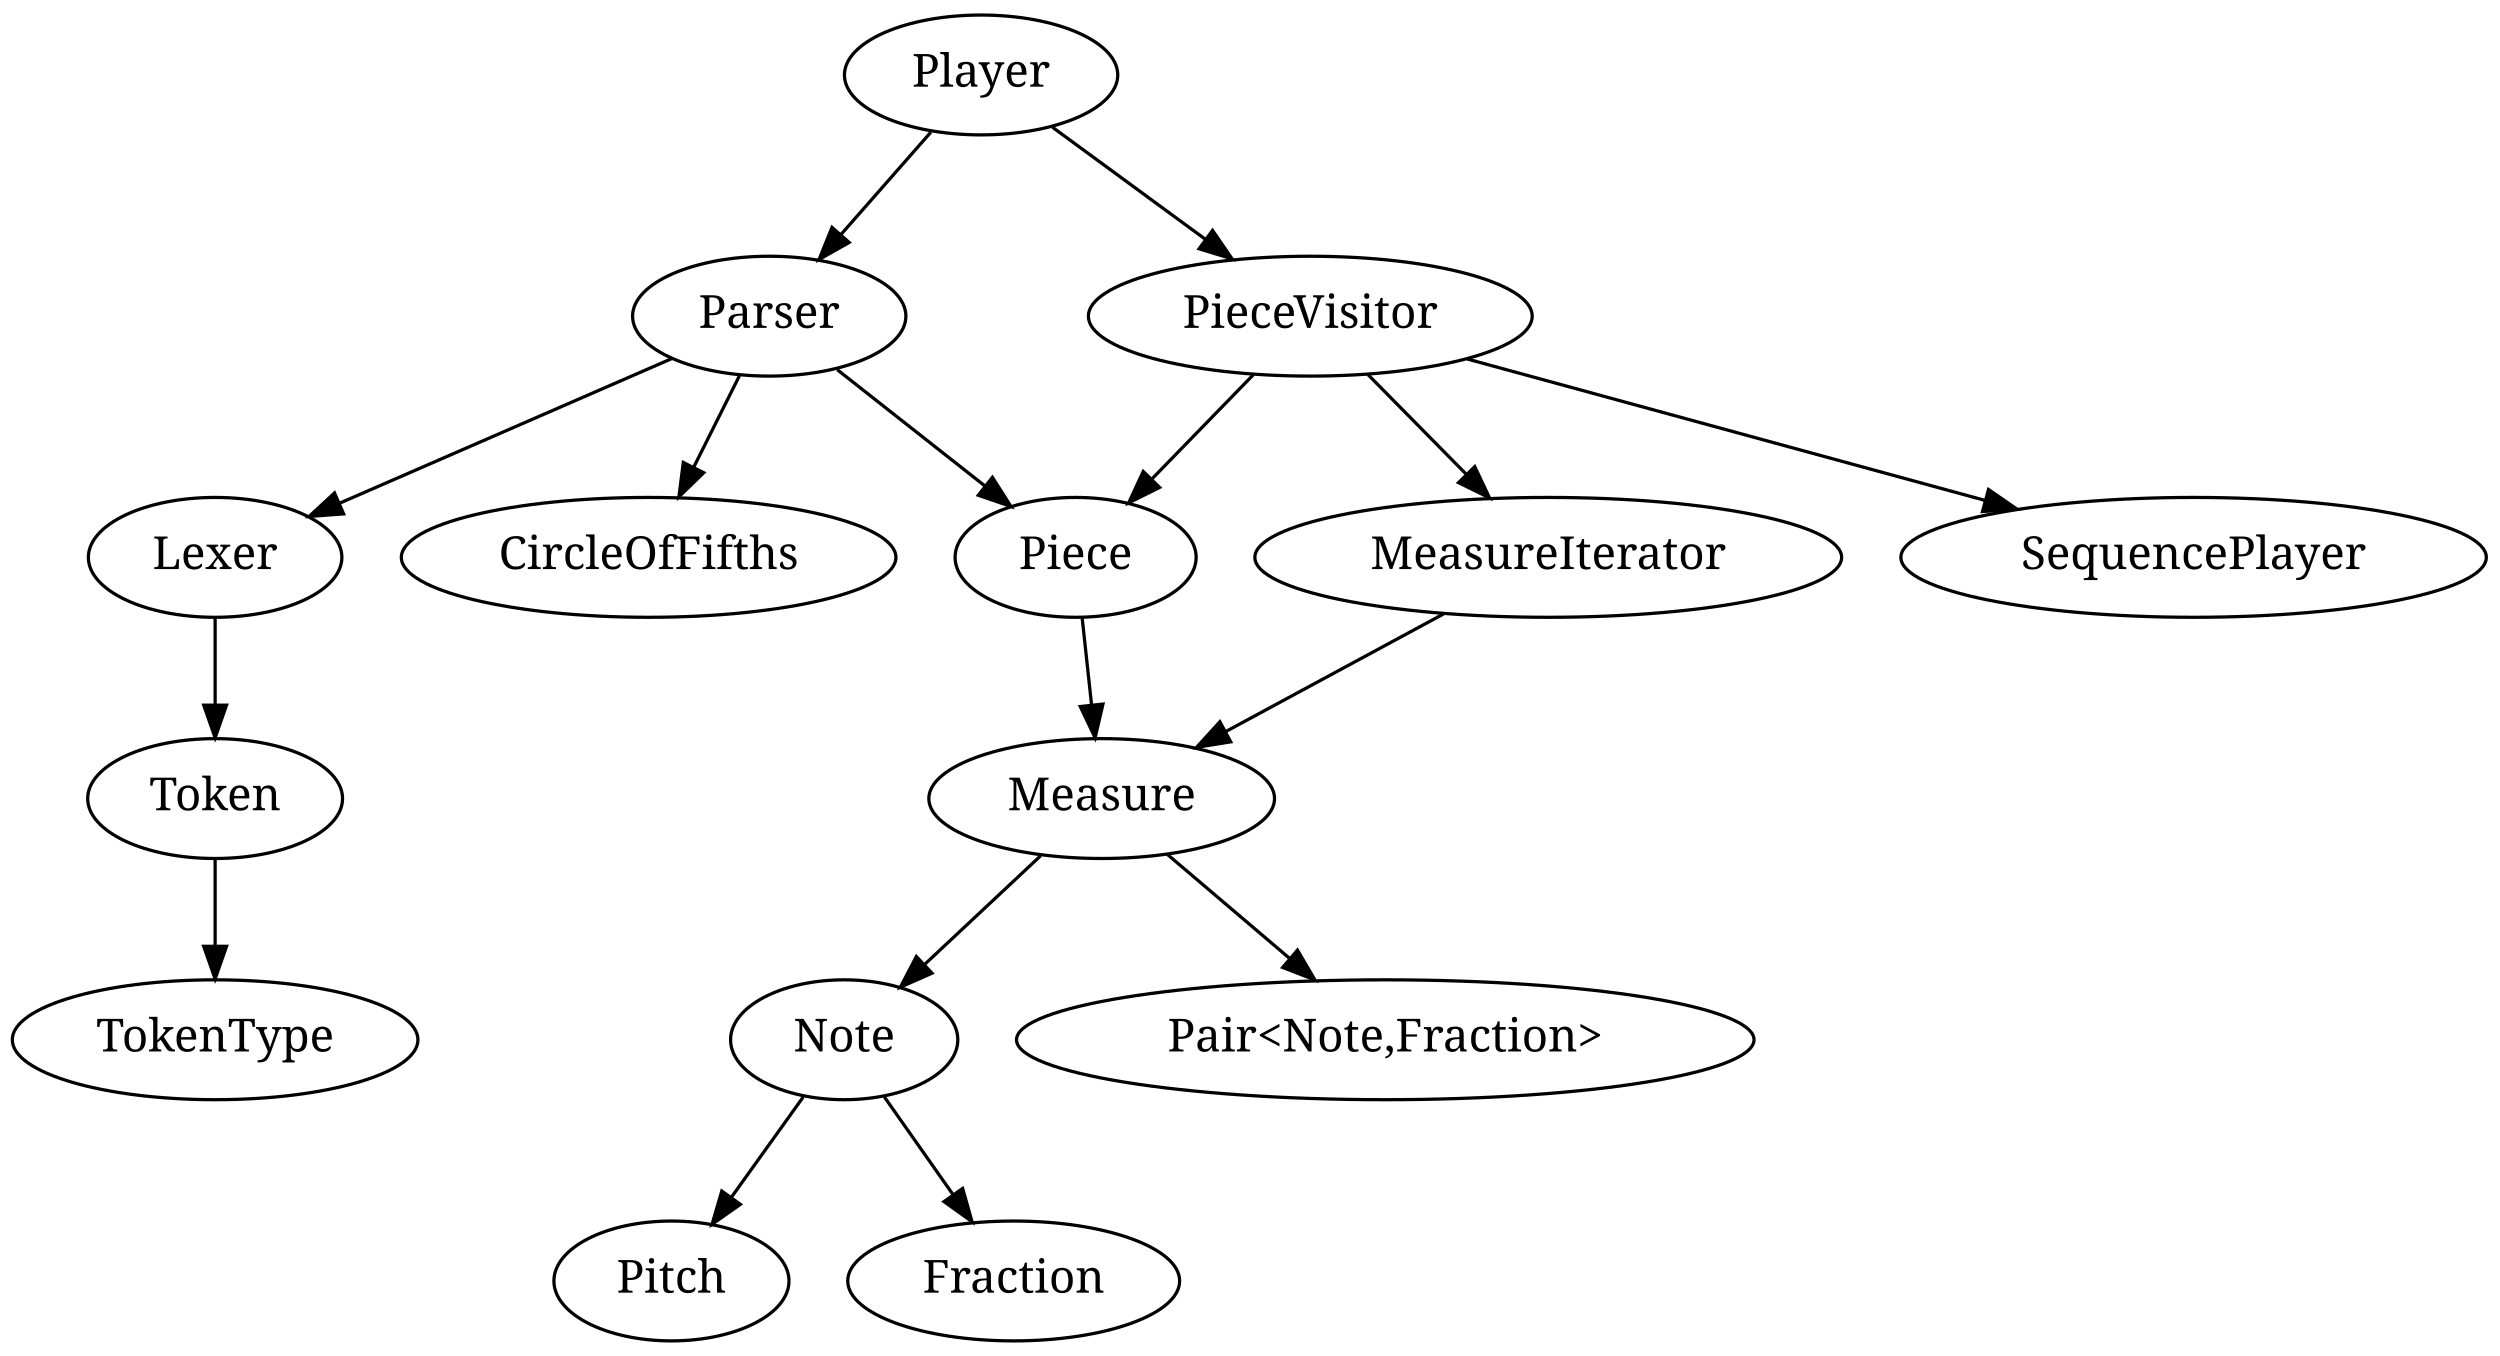
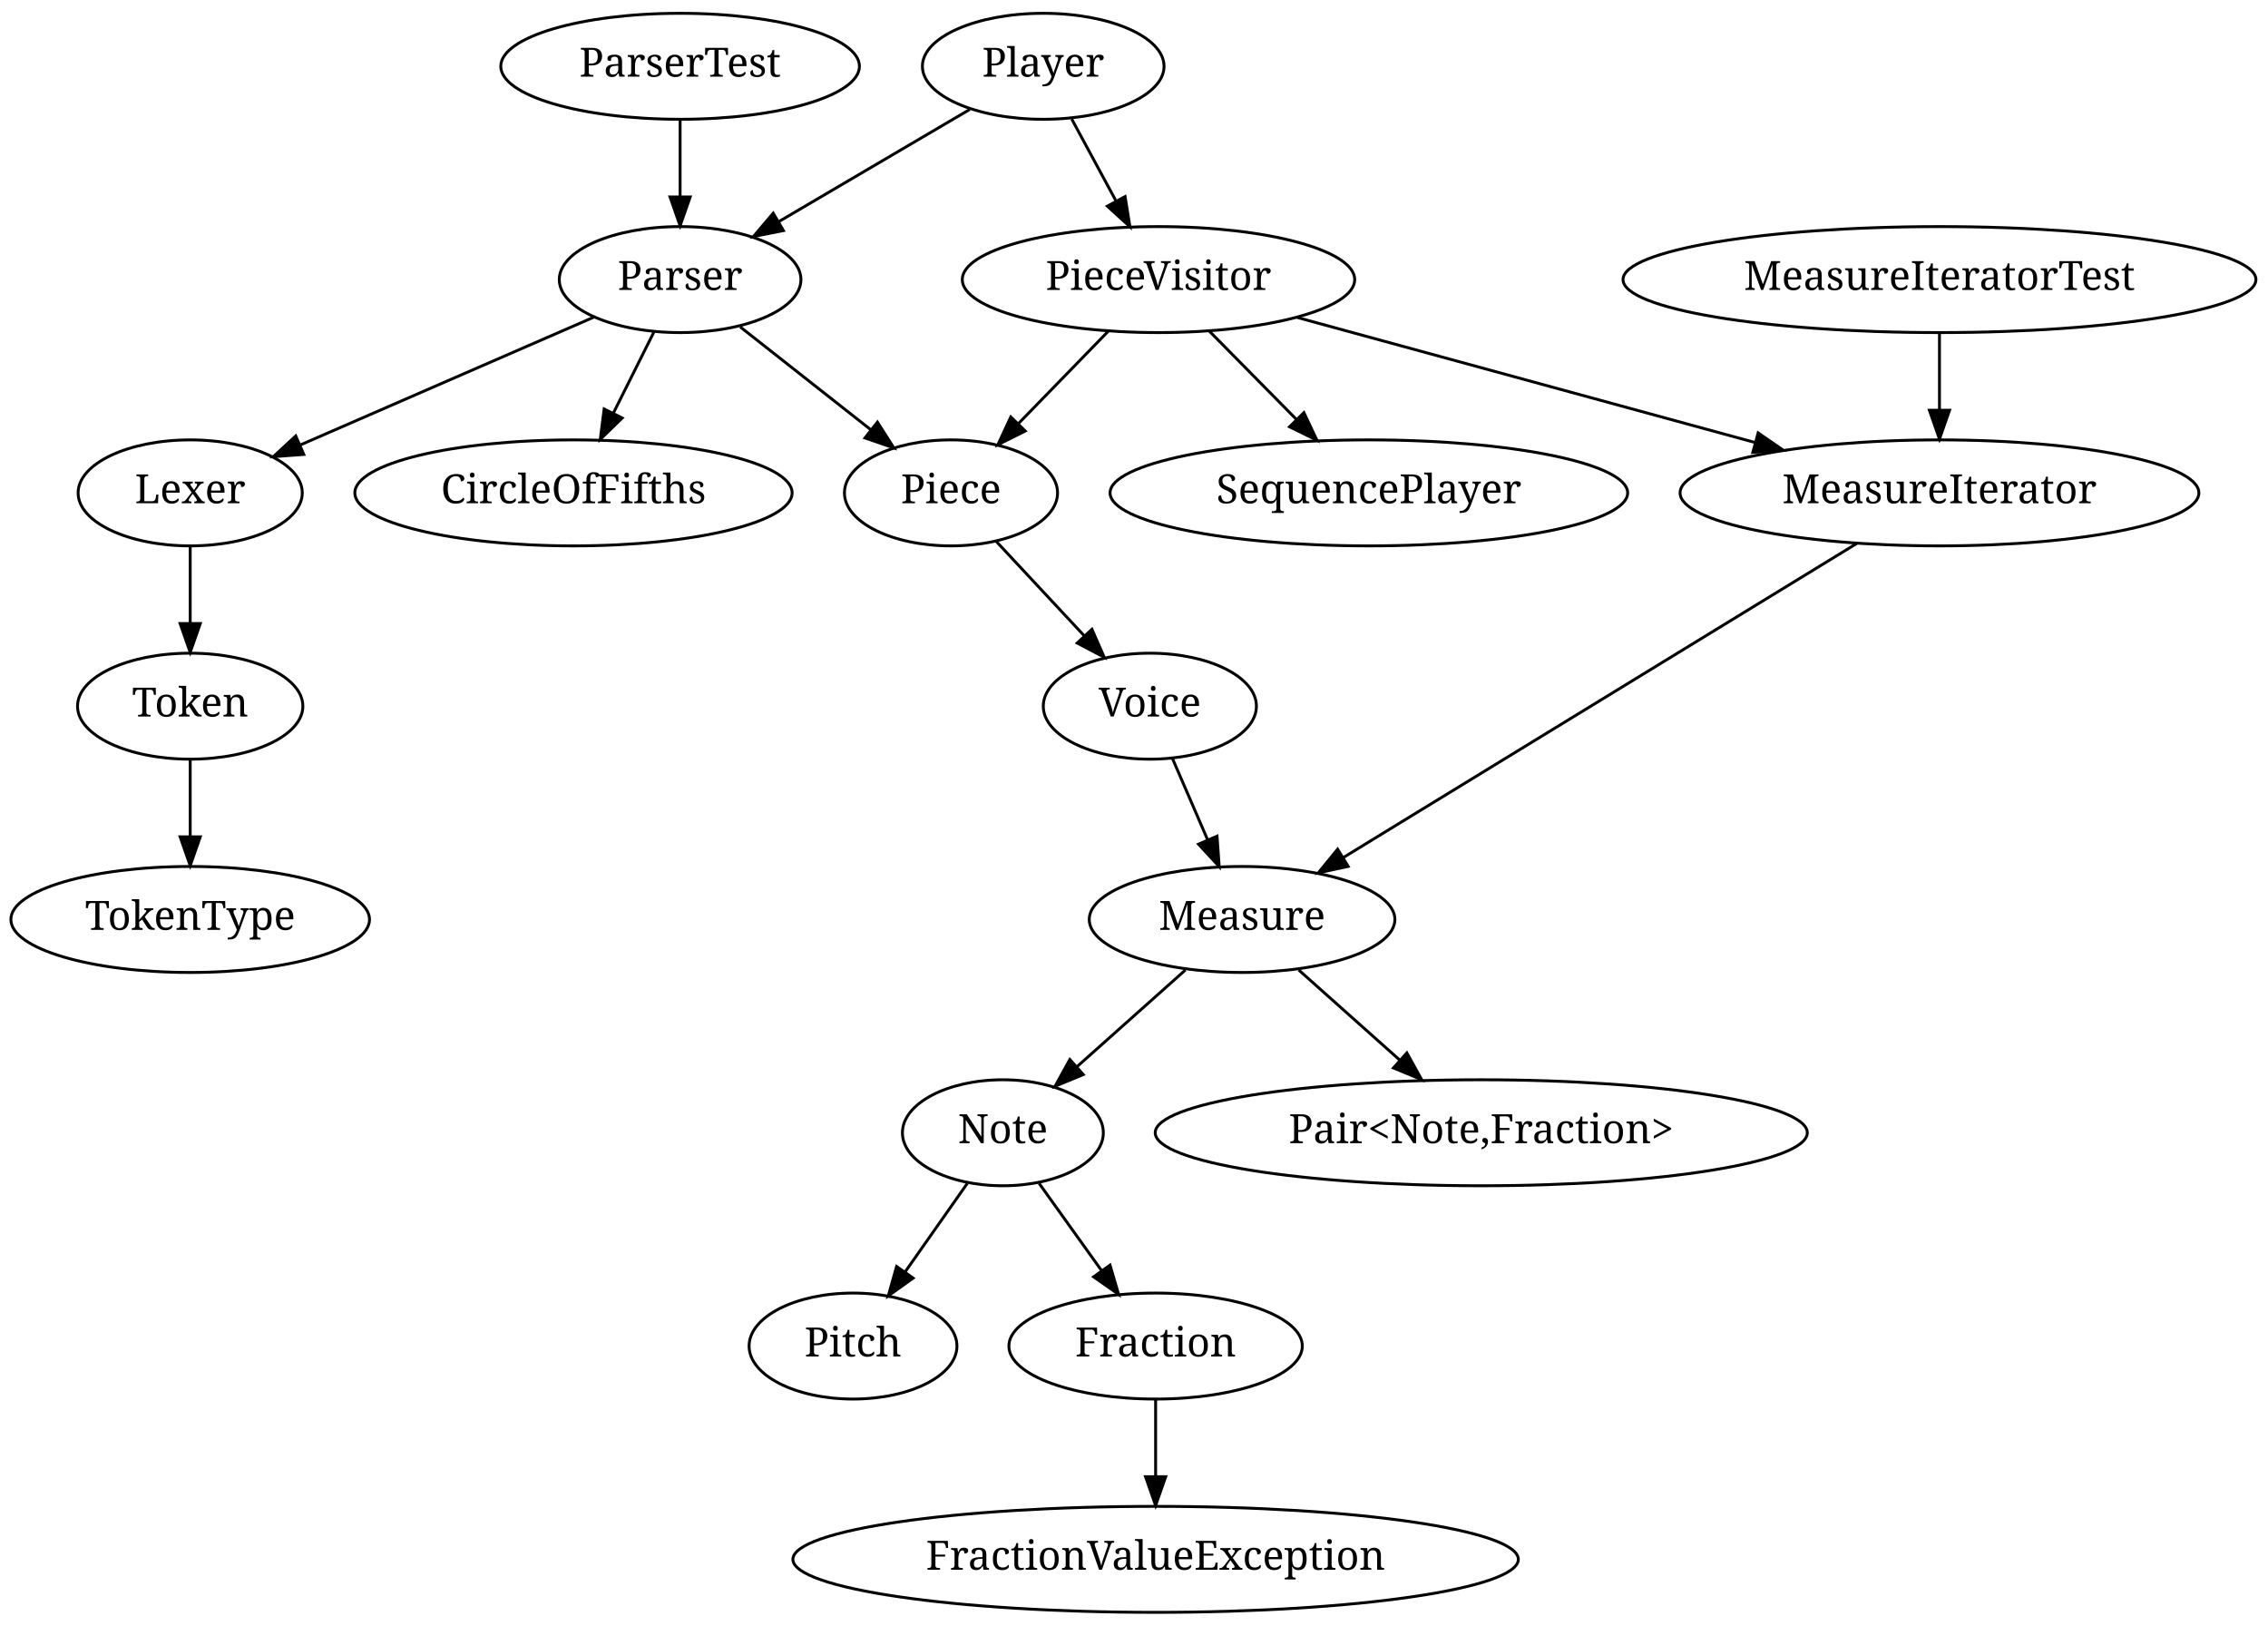
- <svg xmlns="http://www.w3.org/2000/svg" width="767pt" height="416pt" viewBox="0.00 0.00 767.00 416.00">
-   <g id="graph1" class="graph" transform="scale(1 1) rotate(0) translate(4 412)">
-     <polygon fill="white" stroke="white" points="-4,5 -4,-412 764,-412 764,5 -4,5" />
+ <svg xmlns="http://www.w3.org/2000/svg" width="787pt" height="564pt" viewBox="0.00 0.00 787.00 564.00">
+   <g id="graph1" class="graph" transform="scale(1 1) rotate(0) translate(4 560)">
+     <polygon fill="white" stroke="white" points="-4,5 -4,-560 784,-560 784,5 -4,5" />
    <g id="node1" class="node">
-       <ellipse fill="none" stroke="black" cx="232" cy="-315" rx="41.927" ry="18.385" />
-       <text text-anchor="middle" x="232" y="-311.4" font-family="Times Roman,serif" font-size="14.00">Parser</text>
+       <ellipse fill="none" stroke="black" cx="232" cy="-463" rx="41.927" ry="18.385" />
+       <text text-anchor="middle" x="232" y="-459.4" font-family="Times Roman,serif" font-size="14.00">Parser</text>
    </g>
    <g id="node3" class="node">
-       <ellipse fill="none" stroke="black" cx="62" cy="-241" rx="38.891" ry="18.385" />
-       <text text-anchor="middle" x="62" y="-237.4" font-family="Times Roman,serif" font-size="14.00">Lexer</text>
+       <ellipse fill="none" stroke="black" cx="62" cy="-389" rx="38.891" ry="18.385" />
+       <text text-anchor="middle" x="62" y="-385.4" font-family="Times Roman,serif" font-size="14.00">Lexer</text>
    </g>
    <g id="edge2" class="edge">
-       <path fill="none" stroke="black" d="M201.999,-301.941C173.701,-289.623 131.152,-271.101 100.391,-257.711" />
-       <polygon fill="black" stroke="black" points="101.417,-254.341 90.851,-253.559 98.623,-260.759 101.417,-254.341" />
+       <path fill="none" stroke="black" d="M201.999,-449.941C173.701,-437.623 131.152,-419.101 100.391,-405.711" />
+       <polygon fill="black" stroke="black" points="101.417,-402.341 90.851,-401.559 98.623,-408.759 101.417,-402.341" />
    </g>
    <g id="node7" class="node">
-       <ellipse fill="none" stroke="black" cx="195" cy="-241" rx="75.868" ry="18.385" />
-       <text text-anchor="middle" x="195" y="-237.4" font-family="Times Roman,serif" font-size="14.00">CircleOfFifths</text>
+       <ellipse fill="none" stroke="black" cx="195" cy="-389" rx="75.868" ry="18.385" />
+       <text text-anchor="middle" x="195" y="-385.4" font-family="Times Roman,serif" font-size="14.00">CircleOfFifths</text>
    </g>
    <g id="edge6" class="edge">
-       <path fill="none" stroke="black" d="M222.854,-296.708C218.617,-288.233 213.491,-277.982 208.798,-268.596" />
-       <polygon fill="black" stroke="black" points="211.901,-266.975 204.298,-259.596 205.64,-270.105 211.901,-266.975" />
+       <path fill="none" stroke="black" d="M222.854,-444.708C218.617,-436.233 213.491,-425.982 208.798,-416.596" />
+       <polygon fill="black" stroke="black" points="211.901,-414.975 204.298,-407.596 205.64,-418.105 211.901,-414.975" />
    </g>
    <g id="node9" class="node">
-       <ellipse fill="none" stroke="black" cx="326" cy="-241" rx="36.977" ry="18.385" />
-       <text text-anchor="middle" x="326" y="-237.4" font-family="Times Roman,serif" font-size="14.00">Piece</text>
+       <ellipse fill="none" stroke="black" cx="326" cy="-389" rx="36.977" ry="18.385" />
+       <text text-anchor="middle" x="326" y="-385.4" font-family="Times Roman,serif" font-size="14.00">Piece</text>
    </g>
    <g id="edge8" class="edge">
-       <path fill="none" stroke="black" d="M252.862,-298.577C266.155,-288.112 283.538,-274.428 298.022,-263.025" />
-       <polygon fill="black" stroke="black" points="300.47,-265.553 306.162,-256.617 296.14,-260.053 300.47,-265.553" />
+       <path fill="none" stroke="black" d="M252.862,-446.577C266.155,-436.112 283.538,-422.428 298.022,-411.025" />
+       <polygon fill="black" stroke="black" points="300.47,-413.553 306.162,-404.617 296.14,-408.053 300.47,-413.553" />
    </g>
    <g id="node4" class="node">
-       <ellipse fill="none" stroke="black" cx="62" cy="-167" rx="39.097" ry="18.385" />
-       <text text-anchor="middle" x="62" y="-163.4" font-family="Times Roman,serif" font-size="14.00">Token</text>
+       <ellipse fill="none" stroke="black" cx="62" cy="-315" rx="39.097" ry="18.385" />
+       <text text-anchor="middle" x="62" y="-311.4" font-family="Times Roman,serif" font-size="14.00">Token</text>
    </g>
    <g id="edge3" class="edge">
-       <path fill="none" stroke="black" d="M62,-222.327C62,-214.264 62,-204.648 62,-195.711" />
-       <polygon fill="black" stroke="black" points="65.5,-195.667 62,-185.667 58.5,-195.667 65.5,-195.667" />
+       <path fill="none" stroke="black" d="M62,-370.327C62,-362.264 62,-352.648 62,-343.711" />
+       <polygon fill="black" stroke="black" points="65.5,-343.667 62,-333.667 58.5,-343.667 65.5,-343.667" />
    </g>
    <g id="node5" class="node">
-       <ellipse fill="none" stroke="black" cx="62" cy="-93" rx="62.225" ry="18.385" />
-       <text text-anchor="middle" x="62" y="-89.4" font-family="Times Roman,serif" font-size="14.00">TokenType</text>
+       <ellipse fill="none" stroke="black" cx="62" cy="-241" rx="62.225" ry="18.385" />
+       <text text-anchor="middle" x="62" y="-237.4" font-family="Times Roman,serif" font-size="14.00">TokenType</text>
    </g>
    <g id="edge4" class="edge">
-       <path fill="none" stroke="black" d="M62,-148.327C62,-140.264 62,-130.648 62,-121.711" />
-       <polygon fill="black" stroke="black" points="65.5,-121.667 62,-111.667 58.5,-121.667 65.5,-121.667" />
+       <path fill="none" stroke="black" d="M62,-296.327C62,-288.264 62,-278.648 62,-269.711" />
+       <polygon fill="black" stroke="black" points="65.5,-269.667 62,-259.667 58.5,-269.667 65.5,-269.667" />
+     </g>
+     <g id="node16" class="node">
+       <ellipse fill="none" stroke="black" cx="395" cy="-315" rx="36.977" ry="18.385" />
+       <text text-anchor="middle" x="395" y="-311.4" font-family="Times Roman,serif" font-size="14.00">Voice</text>
+     </g>
+     <g id="edge15" class="edge">
+       <path fill="none" stroke="black" d="M341.657,-372.208C350.68,-362.532 362.183,-350.195 372.196,-339.457" />
+       <polygon fill="black" stroke="black" points="374.906,-341.682 379.166,-331.981 369.786,-336.908 374.906,-341.682" />
+     </g>
+     <g id="node10" class="node">
+       <ellipse fill="none" stroke="black" cx="398" cy="-463" rx="68.089" ry="18.385" />
+       <text text-anchor="middle" x="398" y="-459.4" font-family="Times Roman,serif" font-size="14.00">PieceVisitor</text>
+     </g>
+     <g id="edge10" class="edge">
+       <path fill="none" stroke="black" d="M380.571,-445.087C371.194,-435.449 359.502,-423.432 349.348,-412.997" />
+       <polygon fill="black" stroke="black" points="351.764,-410.46 342.282,-405.734 346.747,-415.342 351.764,-410.46" />
+     </g>
+     <g id="node13" class="node">
+       <ellipse fill="none" stroke="black" cx="669" cy="-389" rx="90.01" ry="18.385" />
+       <text text-anchor="middle" x="669" y="-385.4" font-family="Times Roman,serif" font-size="14.00">MeasureIterator</text>
+     </g>
+     <g id="edge12" class="edge">
+       <path fill="none" stroke="black" d="M446.137,-449.856C490.391,-437.771 556.318,-419.769 604.995,-406.477" />
+       <polygon fill="black" stroke="black" points="606.072,-409.811 614.797,-403.801 604.228,-403.059 606.072,-409.811" />
+     </g>
+     <g id="node28" class="node">
+       <ellipse fill="none" stroke="black" cx="471" cy="-389" rx="89.803" ry="18.385" />
+       <text text-anchor="middle" x="471" y="-385.4" font-family="Times Roman,serif" font-size="14.00">SequencePlayer</text>
+     </g>
+     <g id="edge29" class="edge">
+       <path fill="none" stroke="black" d="M415.671,-445.087C424.683,-435.952 435.803,-424.679 445.705,-414.642" />
+       <polygon fill="black" stroke="black" points="448.453,-416.839 452.984,-407.262 443.47,-411.924 448.453,-416.839" />
    </g>
    <g id="node14" class="node">
-       <ellipse fill="none" stroke="black" cx="334" cy="-167" rx="53.033" ry="18.385" />
-       <text text-anchor="middle" x="334" y="-163.4" font-family="Times Roman,serif" font-size="14.00">Measure</text>
-     </g>
-     <g id="edge15" class="edge">
-       <path fill="none" stroke="black" d="M328.019,-222.327C328.89,-214.264 329.93,-204.648 330.896,-195.711" />
-       <polygon fill="black" stroke="black" points="334.387,-195.986 331.982,-185.667 327.427,-195.233 334.387,-195.986" />
-     </g>
-     <g id="node10" class="node">
-       <ellipse fill="none" stroke="black" cx="398" cy="-315" rx="68.089" ry="18.385" />
-       <text text-anchor="middle" x="398" y="-311.4" font-family="Times Roman,serif" font-size="14.00">PieceVisitor</text>
-     </g>
-     <g id="edge10" class="edge">
-       <path fill="none" stroke="black" d="M380.571,-297.087C371.194,-287.449 359.502,-275.432 349.348,-264.997" />
-       <polygon fill="black" stroke="black" points="351.764,-262.46 342.282,-257.734 346.747,-267.342 351.764,-262.46" />
-     </g>
-     <g id="node13" class="node">
-       <ellipse fill="none" stroke="black" cx="471" cy="-241" rx="90.01" ry="18.385" />
-       <text text-anchor="middle" x="471" y="-237.4" font-family="Times Roman,serif" font-size="14.00">MeasureIterator</text>
-     </g>
-     <g id="edge12" class="edge">
-       <path fill="none" stroke="black" d="M415.671,-297.087C424.683,-287.952 435.803,-276.679 445.705,-266.642" />
-       <polygon fill="black" stroke="black" points="448.453,-268.839 452.984,-259.262 443.47,-263.924 448.453,-268.839" />
-     </g>
-     <g id="node26" class="node">
-       <ellipse fill="none" stroke="black" cx="669" cy="-241" rx="89.803" ry="18.385" />
-       <text text-anchor="middle" x="669" y="-237.4" font-family="Times Roman,serif" font-size="14.00">SequencePlayer</text>
-     </g>
-     <g id="edge27" class="edge">
-       <path fill="none" stroke="black" d="M446.137,-301.856C490.391,-289.771 556.318,-271.769 604.995,-258.477" />
-       <polygon fill="black" stroke="black" points="606.072,-261.811 614.797,-255.801 604.228,-255.059 606.072,-261.811" />
+       <ellipse fill="none" stroke="black" cx="427" cy="-241" rx="53.033" ry="18.385" />
+       <text text-anchor="middle" x="427" y="-237.4" font-family="Times Roman,serif" font-size="14.00">Measure</text>
    </g>
    <g id="edge13" class="edge">
-       <path fill="none" stroke="black" d="M438.88,-223.65C418.901,-212.859 393.105,-198.925 372.096,-187.578" />
-       <polygon fill="black" stroke="black" points="373.58,-184.401 363.118,-182.728 370.253,-190.56 373.58,-184.401" />
+       <path fill="none" stroke="black" d="M640.289,-371.441C595.828,-344.25 510.438,-292.028 462.282,-262.578" />
+       <polygon fill="black" stroke="black" points="463.814,-259.412 453.457,-257.18 460.162,-265.383 463.814,-259.412" />
    </g>
-     <g id="node16" class="node">
-       <ellipse fill="none" stroke="black" cx="255" cy="-93" rx="34.857" ry="18.385" />
-       <text text-anchor="middle" x="255" y="-89.4" font-family="Times Roman,serif" font-size="14.00">Note</text>
+     <g id="node17" class="node">
+       <ellipse fill="none" stroke="black" cx="344" cy="-167" rx="34.857" ry="18.385" />
+       <text text-anchor="middle" x="344" y="-163.4" font-family="Times Roman,serif" font-size="14.00">Note</text>
+     </g>
+     <g id="edge17" class="edge">
+       <path fill="none" stroke="black" d="M407.33,-223.463C396.083,-213.436 381.846,-200.743 369.721,-189.932" />
+       <polygon fill="black" stroke="black" points="371.904,-187.189 362.111,-183.147 367.246,-192.414 371.904,-187.189" />
+     </g>
+     <g id="node19" class="node">
+       <ellipse fill="none" stroke="black" cx="510" cy="-167" rx="113.137" ry="18.385" />
+       <text text-anchor="middle" x="510" y="-163.4" font-family="Times Roman,serif" font-size="14.00">Pair&lt;Note,Fraction&gt;</text>
+     </g>
+     <g id="edge19" class="edge">
+       <path fill="none" stroke="black" d="M446.67,-223.463C457.108,-214.156 470.123,-202.553 481.634,-192.29" />
+       <polygon fill="black" stroke="black" points="484.178,-194.711 489.313,-185.444 479.52,-189.486 484.178,-194.711" />
    </g>
    <g id="edge16" class="edge">
-       <path fill="none" stroke="black" d="M315.278,-149.463C304.675,-139.531 291.28,-126.984 279.812,-116.241" />
-       <polygon fill="black" stroke="black" points="281.929,-113.429 272.238,-109.147 277.143,-118.538 281.929,-113.429" />
+       <path fill="none" stroke="black" d="M402.91,-296.708C406.564,-288.258 410.982,-278.042 415.031,-268.678" />
+       <polygon fill="black" stroke="black" points="418.313,-269.906 419.07,-259.338 411.888,-267.128 418.313,-269.906" />
    </g>
-     <g id="node18" class="node">
-       <ellipse fill="none" stroke="black" cx="421" cy="-93" rx="113.137" ry="18.385" />
-       <text text-anchor="middle" x="421" y="-89.4" font-family="Times Roman,serif" font-size="14.00">Pair&lt;Note,Fraction&gt;</text>
+     <g id="node21" class="node">
+       <ellipse fill="none" stroke="black" cx="292" cy="-93" rx="36.062" ry="18.385" />
+       <text text-anchor="middle" x="292" y="-89.4" font-family="Times Roman,serif" font-size="14.00">Pitch</text>
    </g>
-     <g id="edge18" class="edge">
-       <path fill="none" stroke="black" d="M354.178,-149.837C365.296,-140.38 379.299,-128.469 391.611,-117.997" />
-       <polygon fill="black" stroke="black" points="394.061,-120.509 399.411,-111.363 389.526,-115.176 394.061,-120.509" />
-     </g>
-     <g id="node20" class="node">
-       <ellipse fill="none" stroke="black" cx="202" cy="-19" rx="36.062" ry="18.385" />
-       <text text-anchor="middle" x="202" y="-15.4" font-family="Times Roman,serif" font-size="14.00">Pitch</text>
-     </g>
-     <g id="edge20" class="edge">
-       <path fill="none" stroke="black" d="M242.44,-75.463C235.839,-66.247 227.626,-54.779 220.329,-44.591" />
-       <polygon fill="black" stroke="black" points="223.138,-42.503 214.47,-36.411 217.447,-46.579 223.138,-42.503" />
-     </g>
-     <g id="node22" class="node">
-       <ellipse fill="none" stroke="black" cx="307" cy="-19" rx="50.912" ry="18.385" />
-       <text text-anchor="middle" x="307" y="-15.4" font-family="Times Roman,serif" font-size="14.00">Fraction</text>
-     </g>
-     <g id="edge22" class="edge">
-       <path fill="none" stroke="black" d="M267.323,-75.463C273.595,-66.538 281.351,-55.5 288.338,-45.558" />
-       <polygon fill="black" stroke="black" points="291.336,-47.378 294.222,-37.184 285.609,-43.353 291.336,-47.378" />
+     <g id="edge21" class="edge">
+       <path fill="none" stroke="black" d="M331.677,-149.463C325.266,-140.339 317.303,-129.009 310.198,-118.897" />
+       <polygon fill="black" stroke="black" points="312.848,-116.581 304.235,-110.411 307.121,-120.605 312.848,-116.581" />
    </g>
    <g id="node23" class="node">
-       <ellipse fill="none" stroke="black" cx="297" cy="-389" rx="41.927" ry="18.385" />
-       <text text-anchor="middle" x="297" y="-385.4" font-family="Times Roman,serif" font-size="14.00">Player</text>
+       <ellipse fill="none" stroke="black" cx="397" cy="-93" rx="50.912" ry="18.385" />
+       <text text-anchor="middle" x="397" y="-89.4" font-family="Times Roman,serif" font-size="14.00">Fraction</text>
+     </g>
+     <g id="edge23" class="edge">
+       <path fill="none" stroke="black" d="M356.56,-149.463C363,-140.472 370.975,-129.337 378.137,-119.337" />
+       <polygon fill="black" stroke="black" points="381.184,-121.093 384.162,-110.925 375.493,-117.017 381.184,-121.093" />
+     </g>
+     <g id="node24" class="node">
+       <ellipse fill="none" stroke="black" cx="397" cy="-19" rx="125.865" ry="18.385" />
+       <text text-anchor="middle" x="397" y="-15.4" font-family="Times Roman,serif" font-size="14.00">FractionValueException</text>
    </g>
    <g id="edge24" class="edge">
-       <path fill="none" stroke="black" d="M281.596,-371.463C273.339,-362.063 263.024,-350.32 253.943,-339.981" />
-       <polygon fill="black" stroke="black" points="256.523,-337.614 247.294,-332.411 251.263,-342.234 256.523,-337.614" />
+       <path fill="none" stroke="black" d="M397,-74.327C397,-66.264 397,-56.648 397,-47.712" />
+       <polygon fill="black" stroke="black" points="400.5,-47.667 397,-37.667 393.5,-47.667 400.5,-47.667" />
+     </g>
+     <g id="node25" class="node">
+       <ellipse fill="none" stroke="black" cx="358" cy="-537" rx="41.927" ry="18.385" />
+       <text text-anchor="middle" x="358" y="-533.4" font-family="Times Roman,serif" font-size="14.00">Player</text>
    </g>
    <g id="edge26" class="edge">
-       <path fill="none" stroke="black" d="M318.915,-372.943C332.622,-362.901 350.518,-349.789 365.818,-338.579" />
-       <polygon fill="black" stroke="black" points="368.01,-341.312 374.008,-332.578 363.873,-335.665 368.01,-341.312" />
+       <path fill="none" stroke="black" d="M332.502,-522.025C313.46,-510.841 287.23,-495.437 266.342,-483.169" />
+       <polygon fill="black" stroke="black" points="267.855,-479.999 257.46,-477.953 264.31,-486.035 267.855,-479.999" />
+     </g>
+     <g id="edge28" class="edge">
+       <path fill="none" stroke="black" d="M367.888,-518.708C372.503,-510.169 378.094,-499.827 383.198,-490.383" />
+       <polygon fill="black" stroke="black" points="386.411,-491.8 388.087,-481.338 380.253,-488.471 386.411,-491.8" />
+     </g>
+     <g id="node29" class="node">
+       <ellipse fill="none" stroke="black" cx="232" cy="-537" rx="62.225" ry="18.385" />
+       <text text-anchor="middle" x="232" y="-533.4" font-family="Times Roman,serif" font-size="14.00">ParserTest</text>
+     </g>
+     <g id="edge31" class="edge">
+       <path fill="none" stroke="black" d="M232,-518.327C232,-510.264 232,-500.648 232,-491.711" />
+       <polygon fill="black" stroke="black" points="235.5,-491.667 232,-481.667 228.5,-491.667 235.5,-491.667" />
+     </g>
+     <g id="node31" class="node">
+       <ellipse fill="none" stroke="black" cx="669" cy="-463" rx="109.81" ry="18.385" />
+       <text text-anchor="middle" x="669" y="-459.4" font-family="Times Roman,serif" font-size="14.00">MeasureIteratorTest</text>
+     </g>
+     <g id="edge33" class="edge">
+       <path fill="none" stroke="black" d="M669,-444.327C669,-436.264 669,-426.648 669,-417.711" />
+       <polygon fill="black" stroke="black" points="672.5,-417.667 669,-407.667 665.5,-417.667 672.5,-417.667" />
    </g>
  </g>
</svg>
